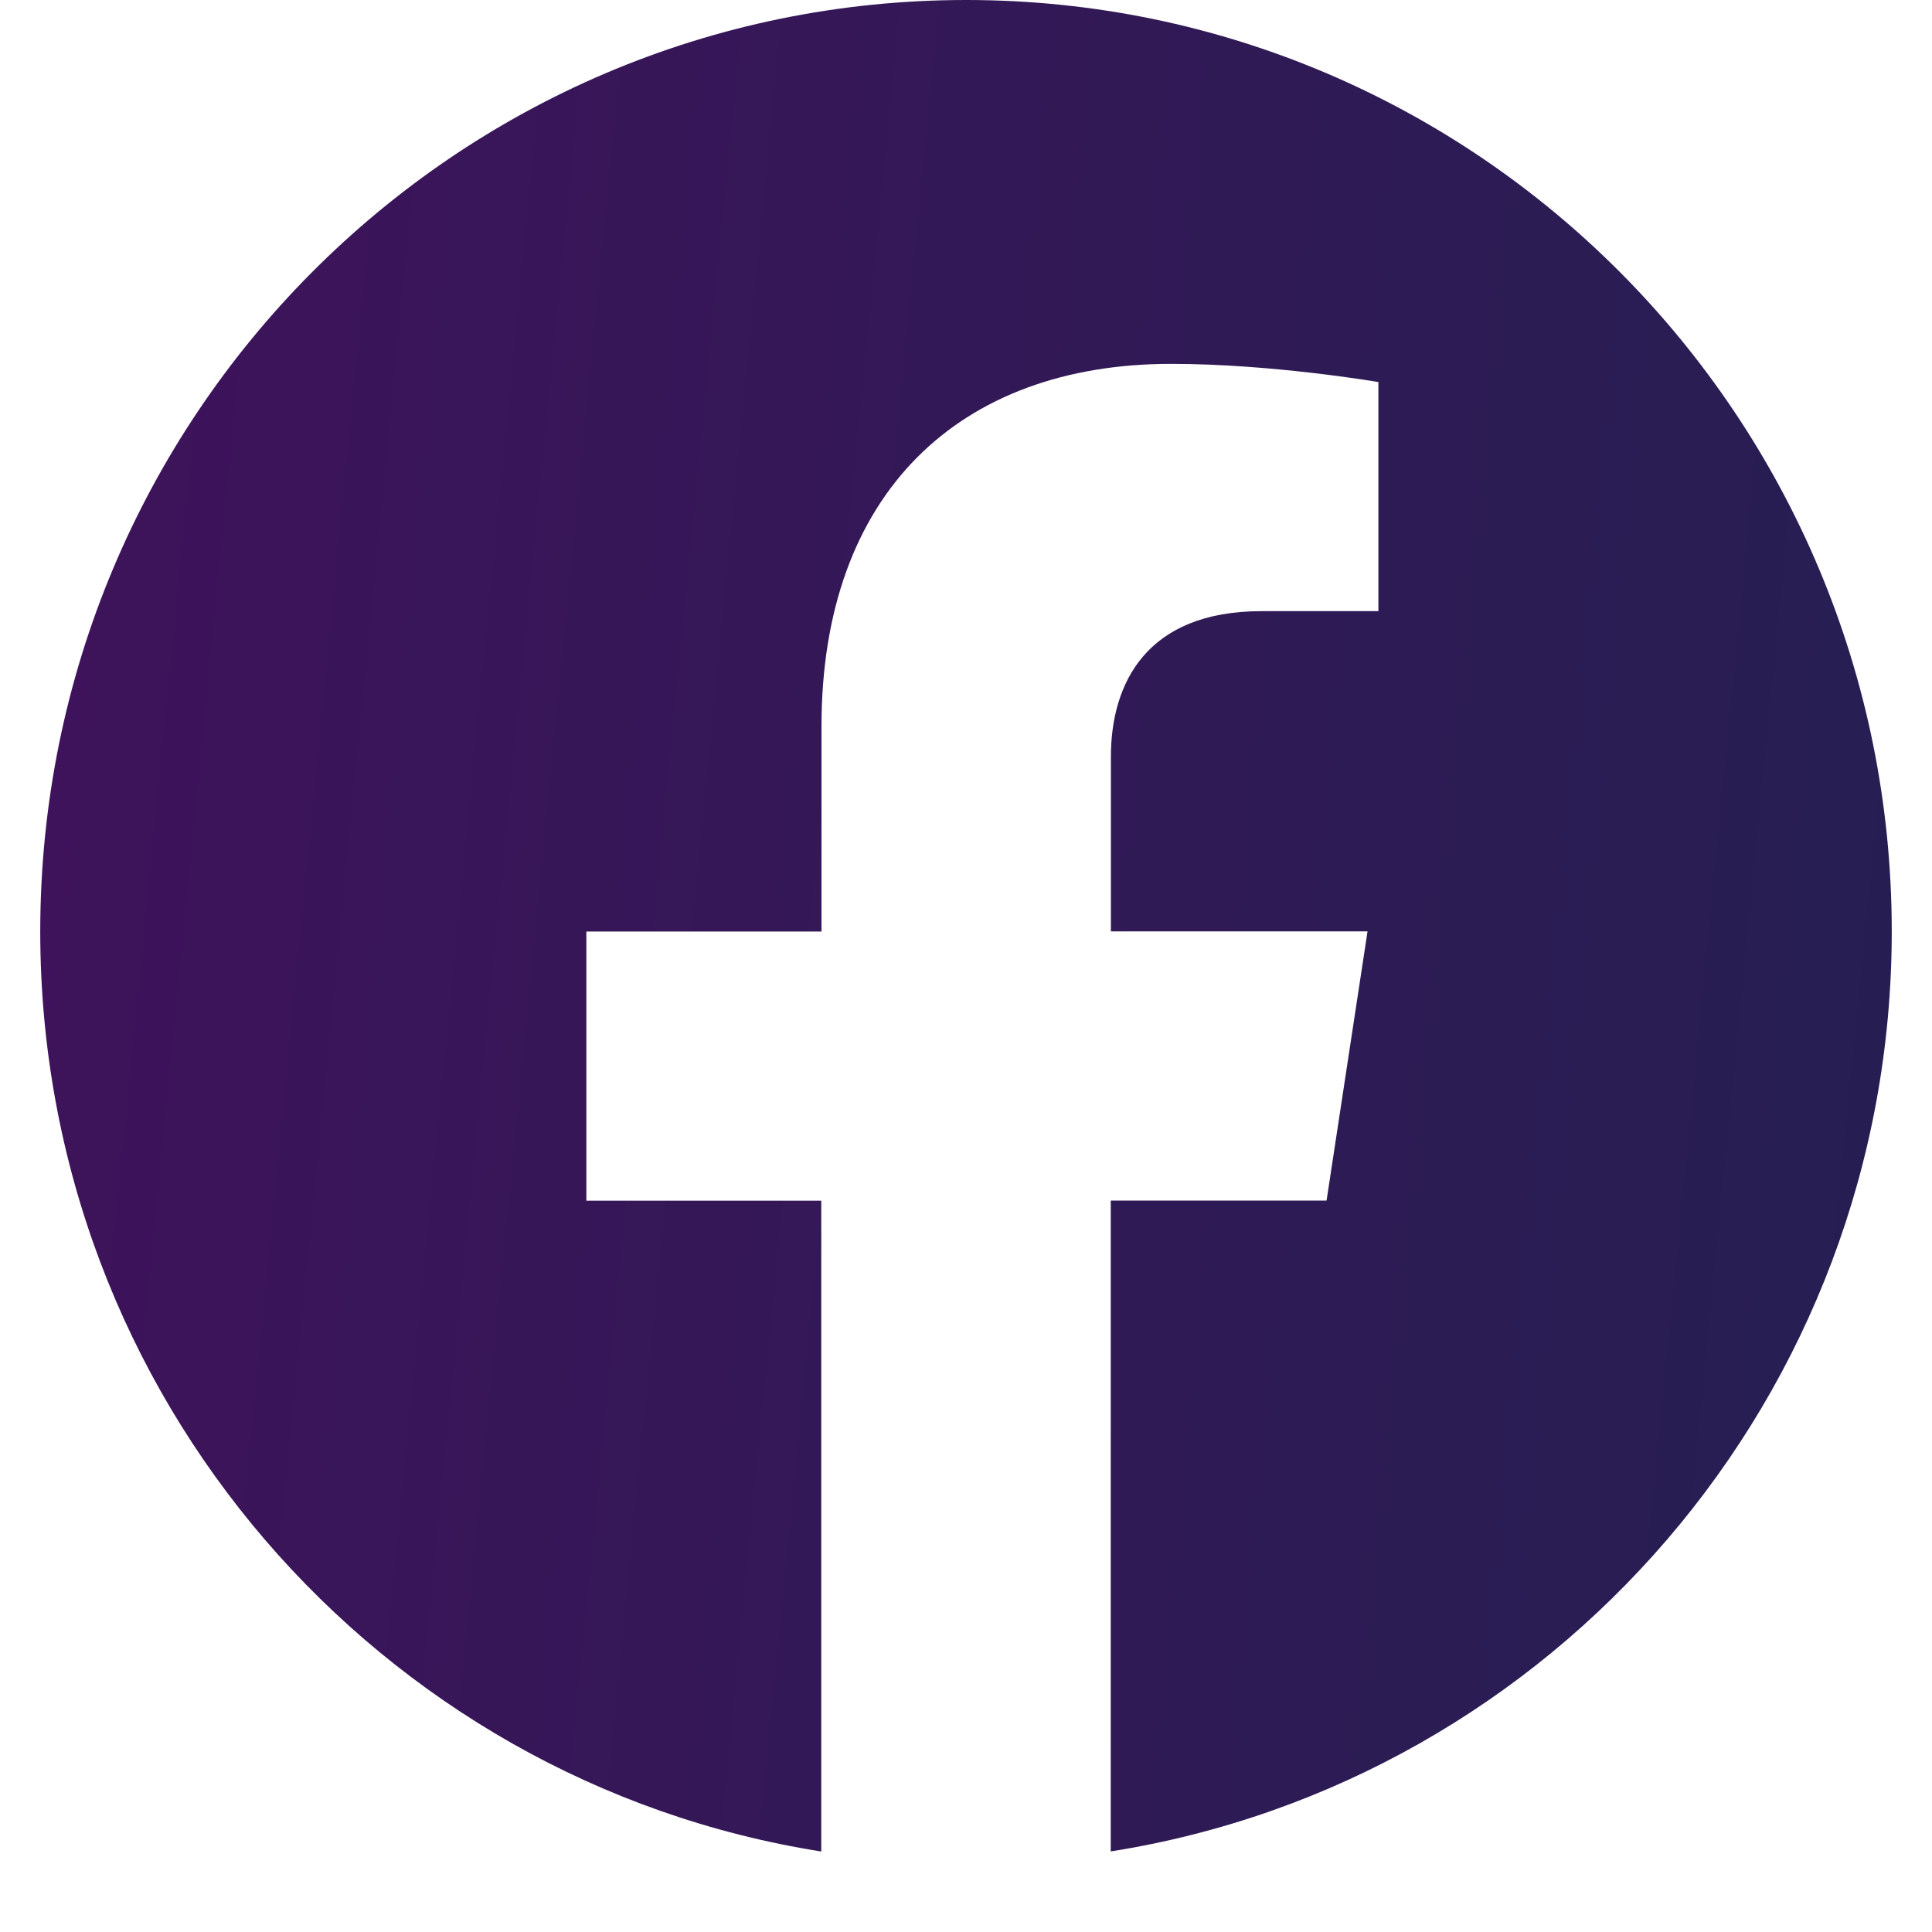
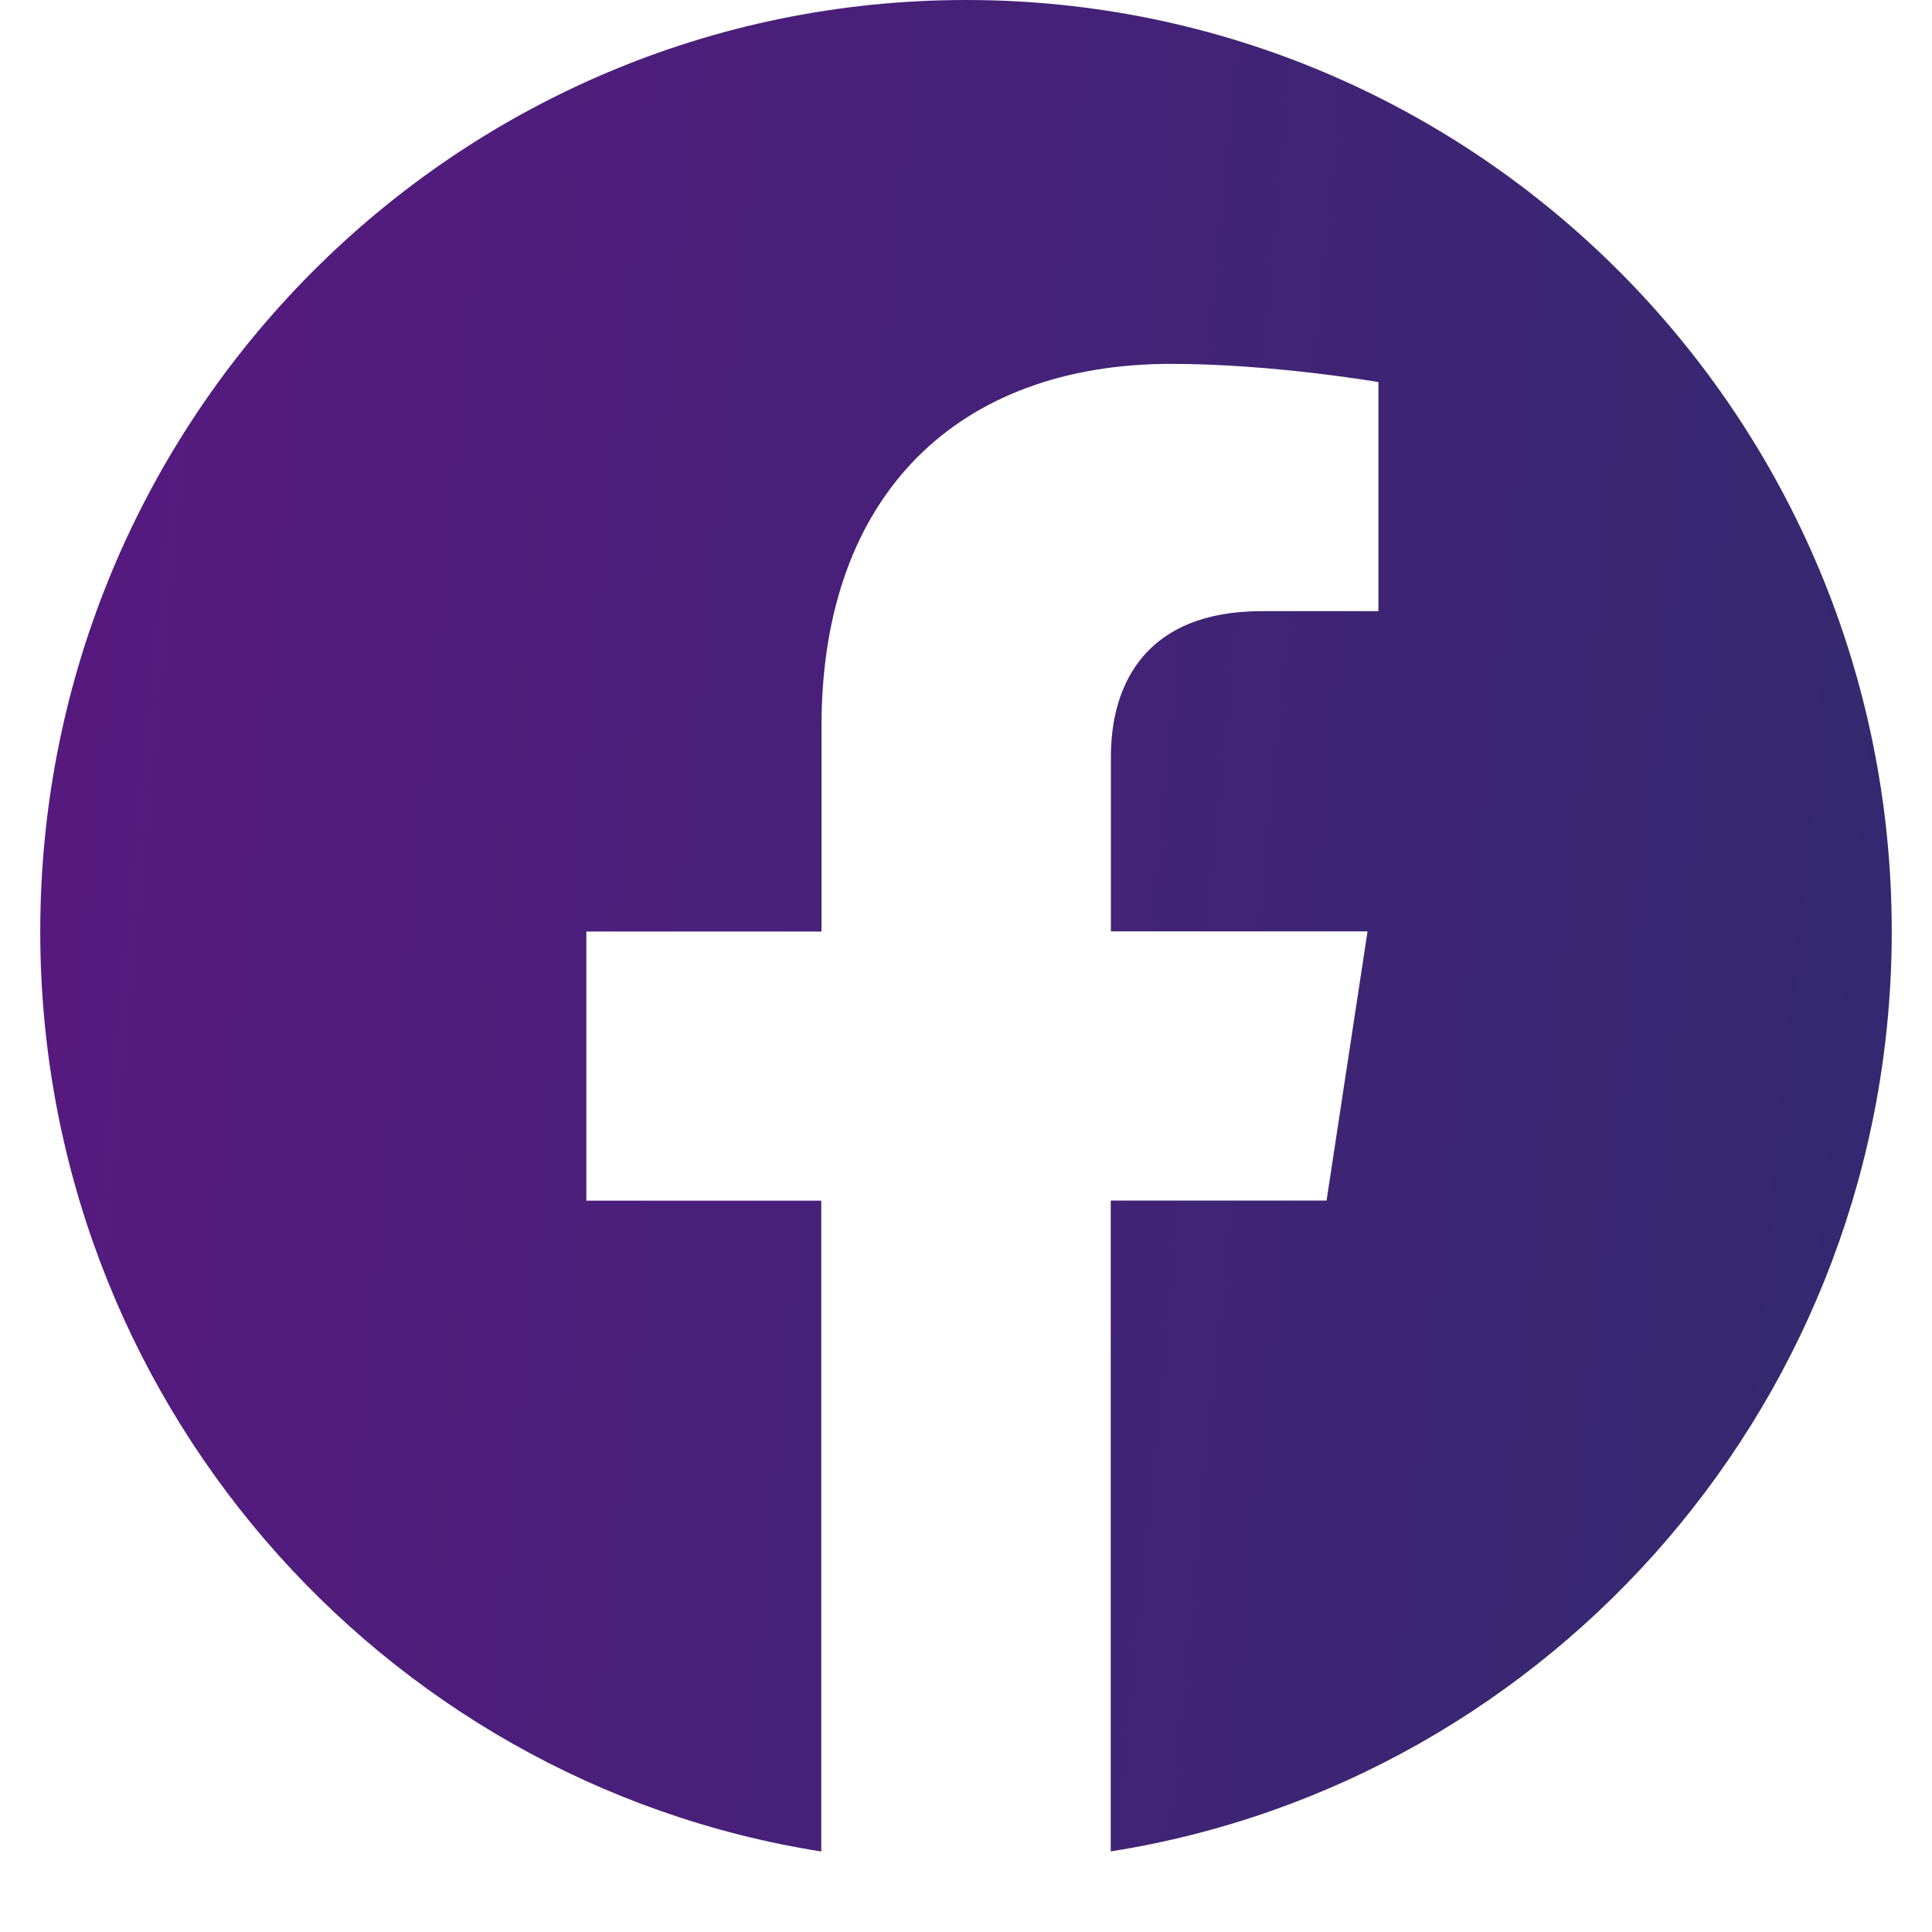
<svg xmlns="http://www.w3.org/2000/svg" width="24" height="24" viewBox="0 0 24 24" fill="none">
  <path fill-rule="evenodd" clip-rule="evenodd" d="M23.5 11.57C23.5 5.18 18.352 0 12.001 0C5.648 0.001 0.5 5.18 0.5 11.572C0.5 17.346 4.706 22.132 10.202 23V14.915H7.284V11.572H10.205V9.021C10.205 6.122 11.922 4.52 14.548 4.52C15.807 4.52 17.123 4.746 17.123 4.746V7.592H15.672C14.245 7.592 13.8 8.485 13.8 9.4V11.57H16.988L16.479 14.914H13.798V22.999C19.294 22.13 23.5 17.344 23.5 11.57Z" fill="url(#paint0_linear_113_838)" />
  <defs>
    <linearGradient id="paint0_linear_113_838" x1="0.5" y1="0" x2="25.516" y2="2.455" gradientUnits="userSpaceOnUse">
-       <stop stop-color="#3F125B" />
-       <stop offset="1" stop-color="#251F52" />
+       <stop stop-color="#581980" />
+       <stop offset="1" stop-color="#322a6f" />
    </linearGradient>
  </defs>
</svg>
